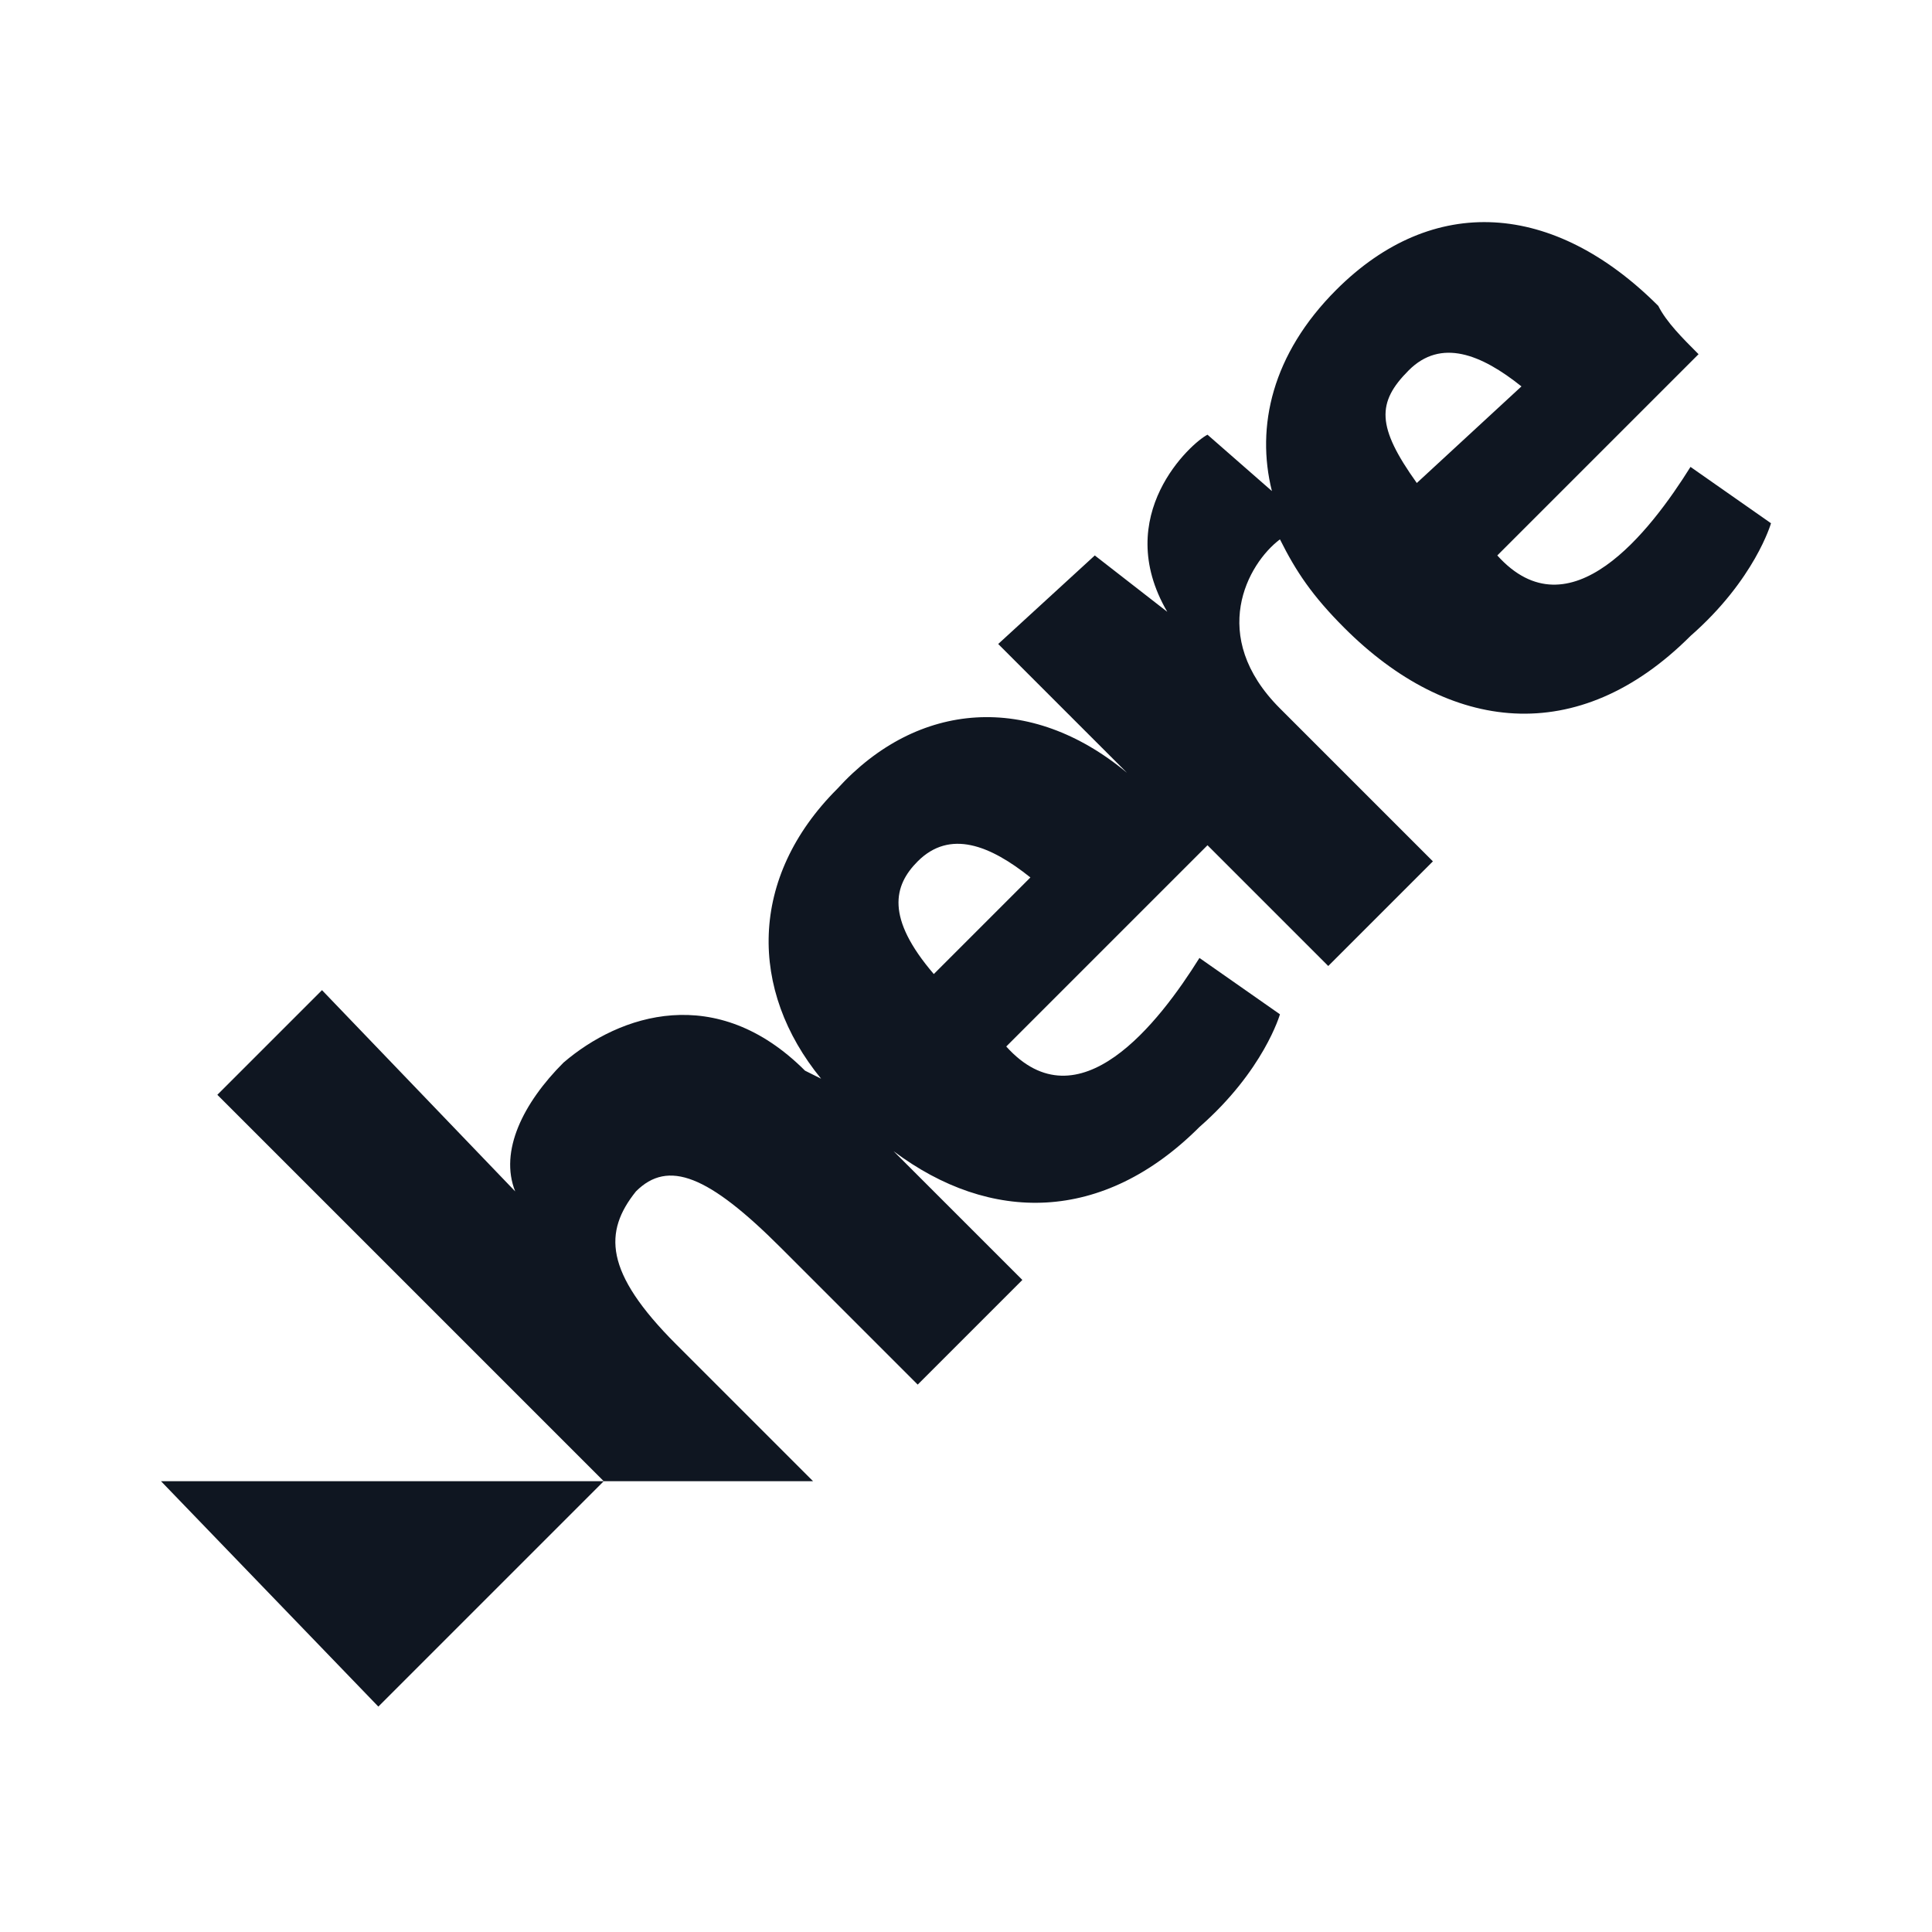
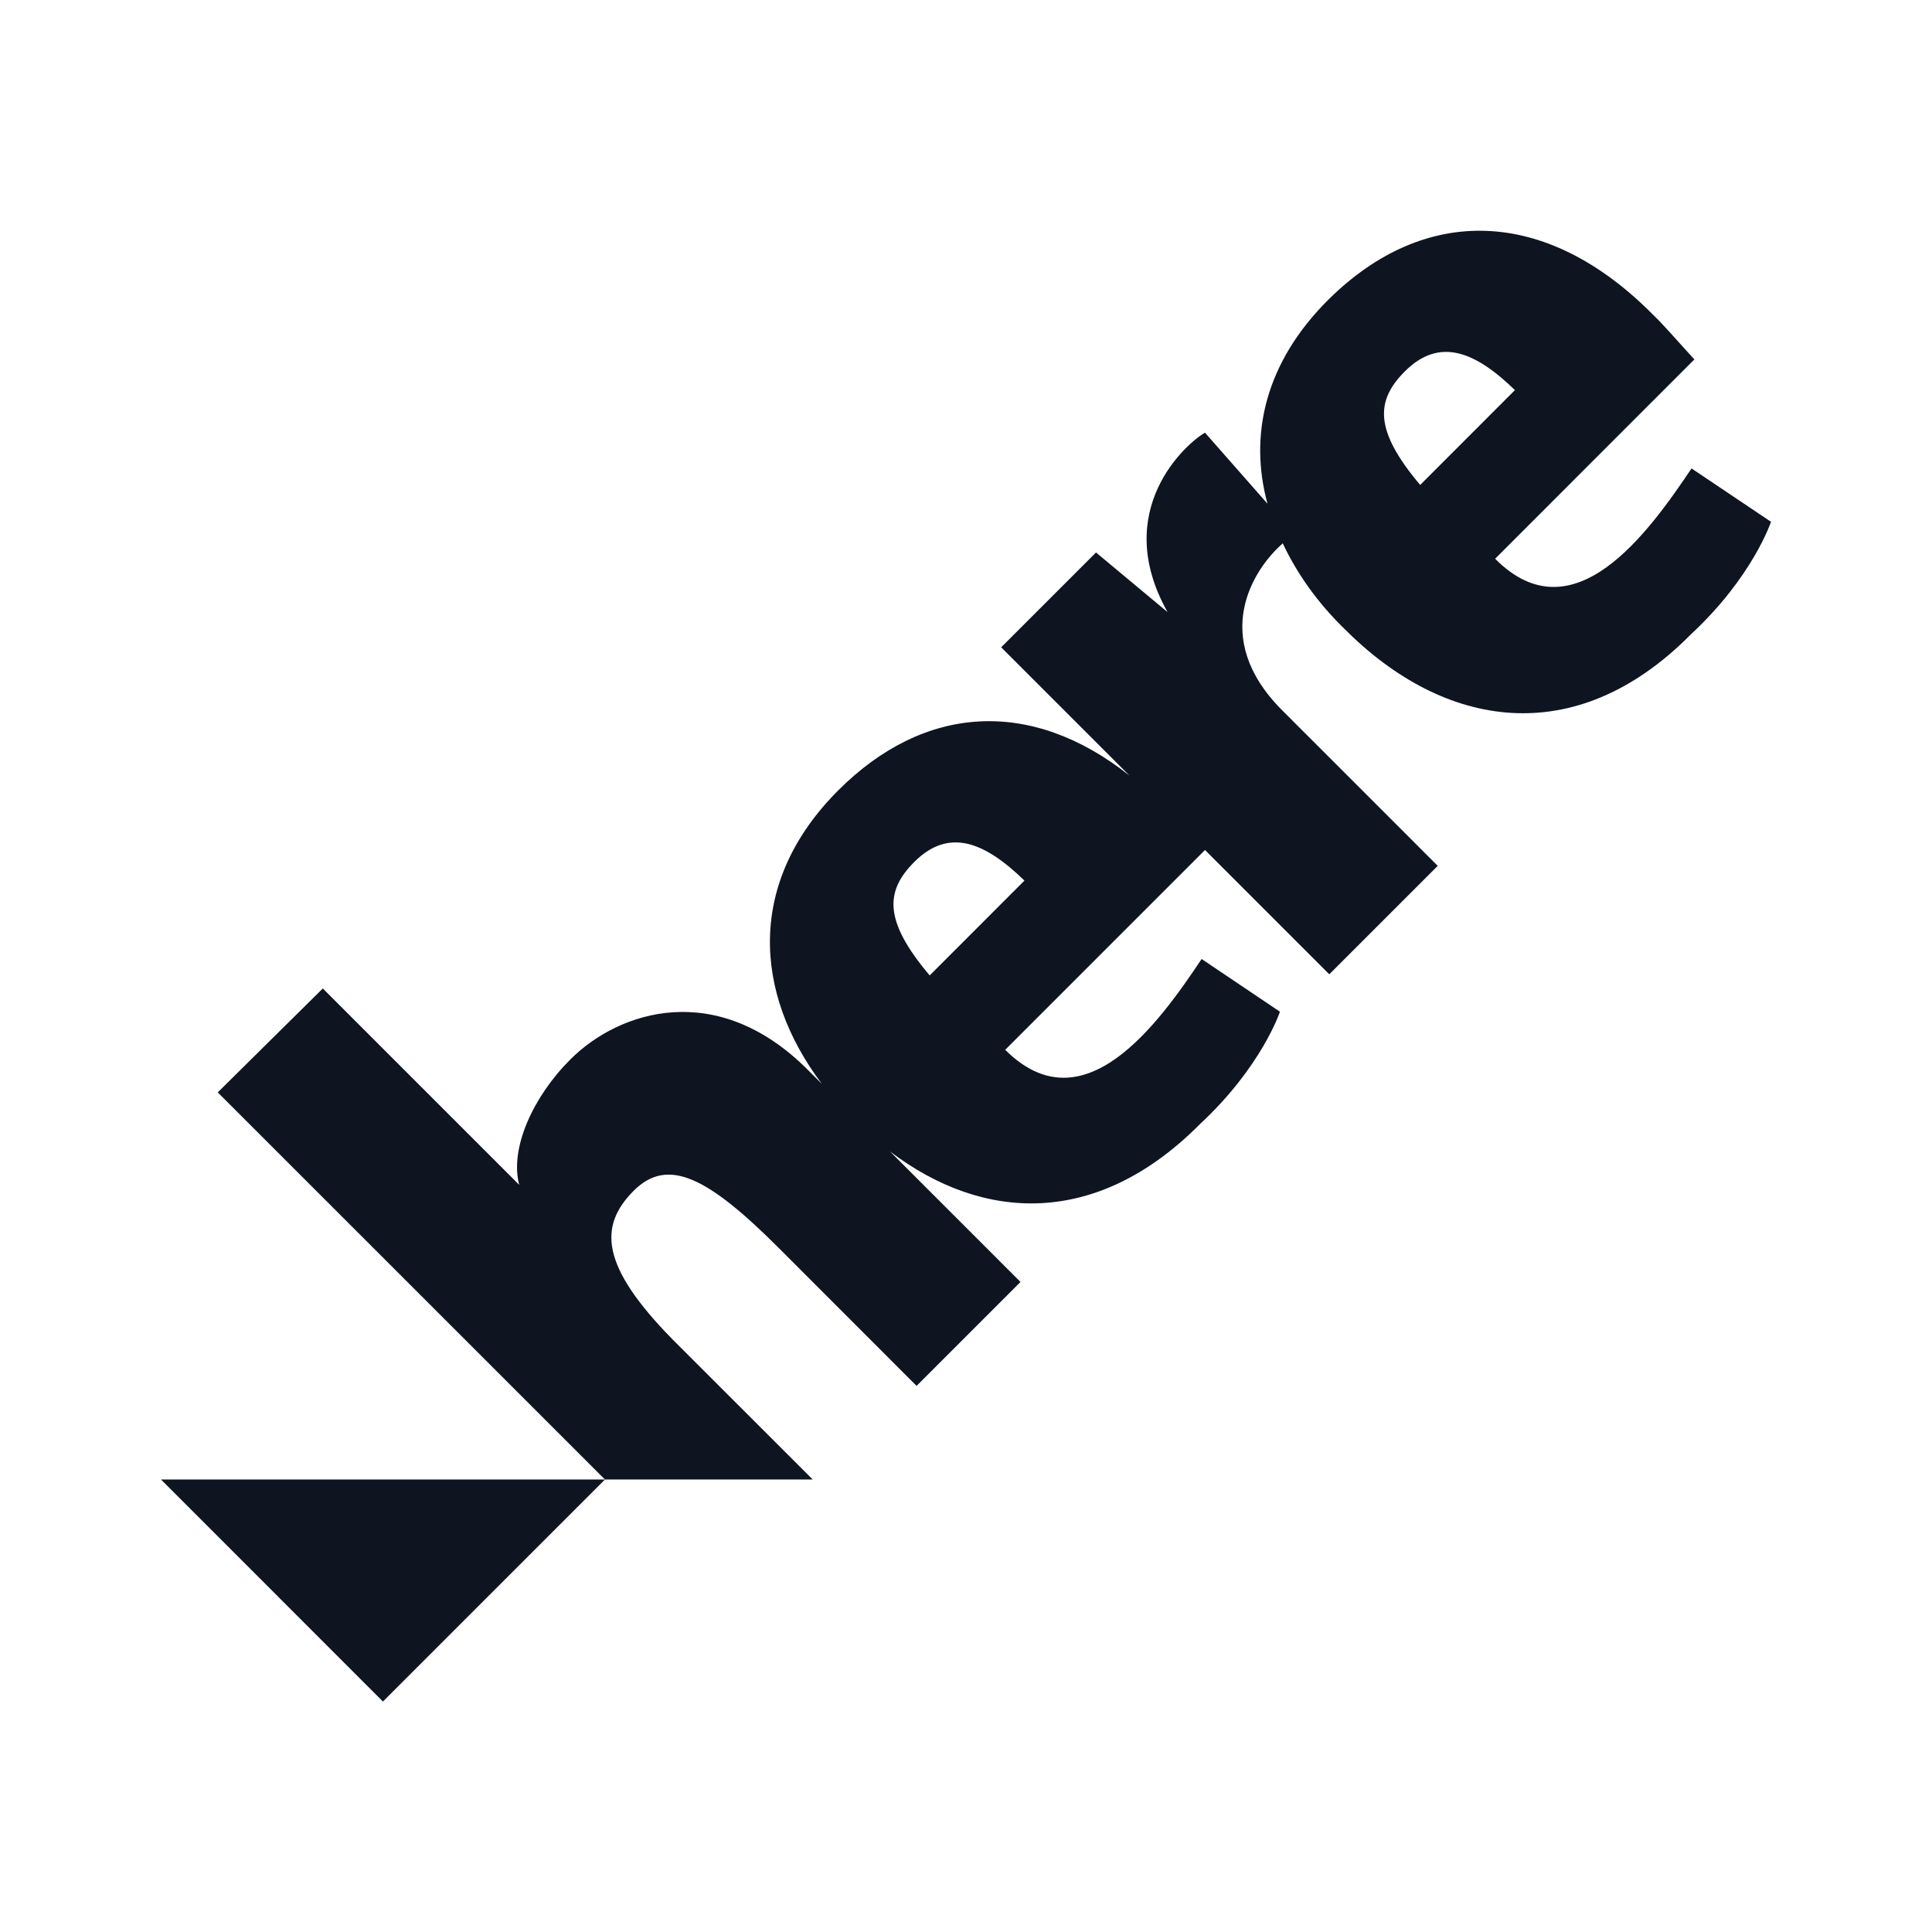
<svg xmlns="http://www.w3.org/2000/svg" width="24" height="24" viewBox="0 0 24 24" fill="none">
-   <path d="M7.5 18.4L4.7 21.2L2 18.4H7.5ZM11.6 12.1C11 11.4 11.1 11 11.4 10.7C11.8 10.3 12.3 10.5 12.8 10.9L11.6 12.1ZM17.5 4.6C17.9 4.2 18.4 4.4 18.9 4.8L17.6 6C17.1 5.3 17.1 5 17.5 4.6ZM21 5.8C20.5 6.6 19.5 7.9 18.6 6.9L21.1 4.4C20.9 4.2 20.7 4 20.6 3.8C19.3 2.5 17.8 2.4 16.6 3.6C15.8 4.4 15.6 5.3 15.8 6.1L15 5.4C14.8 5.5 13.8 6.4 14.5 7.6L13.6 6.9L12.4 8L14 9.6C12.8 8.6 11.4 8.7 10.4 9.8C9.3 10.9 9.3 12.3 10.2 13.4L10 13.3C8.9 12.2 7.7 12.6 7 13.2C6.5 13.7 6.2 14.3 6.4 14.8L4 12.3L2.7 13.6L7.5 18.4H10.1L8.4 16.7C7.5 15.8 7.5 15.3 7.9 14.8C8.3 14.4 8.8 14.6 9.7 15.5L11.4 17.2L12.7 15.9L11.1 14.3C12.3 15.2 13.7 15.2 14.9 14C15.7 13.3 15.9 12.6 15.9 12.6L14.9 11.9C14.4 12.7 13.4 14 12.5 13L15 10.5L16.5 12L17.8 10.7L15.9 8.8C15 7.9 15.5 7 15.9 6.7C16.1 7.1 16.3 7.4 16.7 7.8C18 9.1 19.6 9.3 21 7.9C21.8 7.2 22 6.5 22 6.5L21 5.8Z" fill="#0F1621" />
+   <path d="M7.515 18.379L4.757 21.137L2 18.379H7.515Z" fill="#0E1520" />
+   <path d="M11.549 12.117C10.97 11.433 10.999 11.066 11.358 10.707C11.788 10.277 12.233 10.46 12.726 10.939L11.549 12.117ZM17.451 4.614C17.881 4.183 18.326 4.367 18.819 4.846L17.642 6.024C17.064 5.34 17.092 4.973 17.451 4.614ZM21.013 5.819C20.477 6.616 19.546 7.921 18.573 6.941L21.048 4.465C20.829 4.226 20.66 4.028 20.526 3.901C19.193 2.561 17.691 2.547 16.506 3.718C15.716 4.501 15.512 5.403 15.745 6.257L14.969 5.375C14.743 5.502 13.791 6.334 14.504 7.604L13.615 6.863L12.437 8.041L14.031 9.635C12.804 8.662 11.478 8.753 10.413 9.818C9.278 10.954 9.355 12.329 10.209 13.464L10.04 13.295C8.911 12.159 7.691 12.554 7.085 13.161C6.619 13.626 6.33 14.268 6.45 14.719L4.01 12.279L2.705 13.57L7.515 18.379L10.096 18.379L8.361 16.645C7.451 15.721 7.437 15.227 7.874 14.79C8.298 14.367 8.798 14.628 9.673 15.502L11.386 17.216L12.677 15.925L11.055 14.303C12.226 15.192 13.629 15.234 14.884 13.986C14.891 13.979 14.898 13.972 14.905 13.965C15.674 13.252 15.9 12.568 15.9 12.568L14.927 11.913C14.391 12.716 13.46 14.014 12.487 13.041L14.969 10.559L16.513 12.103L17.86 10.756L15.928 8.824C15.025 7.921 15.561 7.075 15.935 6.75C16.111 7.124 16.365 7.484 16.697 7.808C17.945 9.063 19.567 9.317 20.985 7.9C20.991 7.893 20.999 7.886 21.006 7.879C21.774 7.166 22 6.482 22 6.482L21.013 5.819Z" fill="#0E1520" />
</svg>
